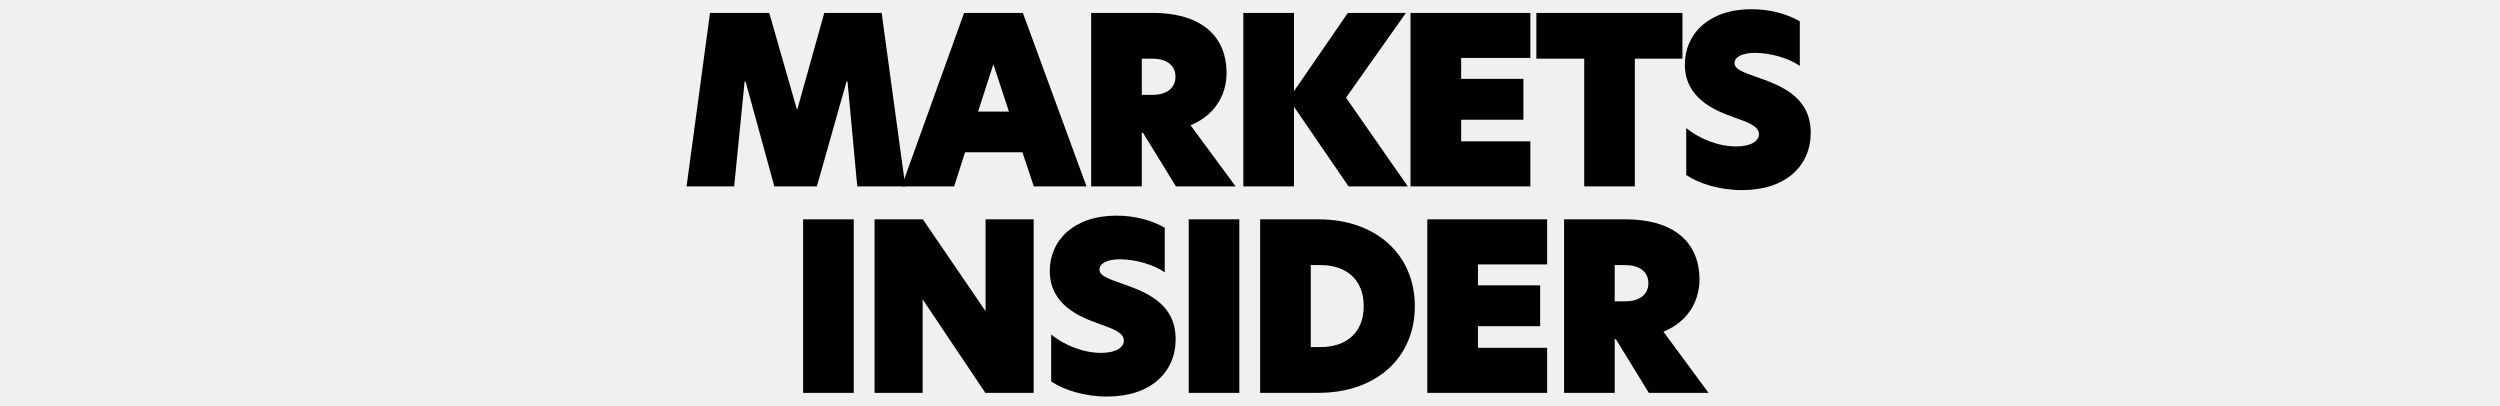
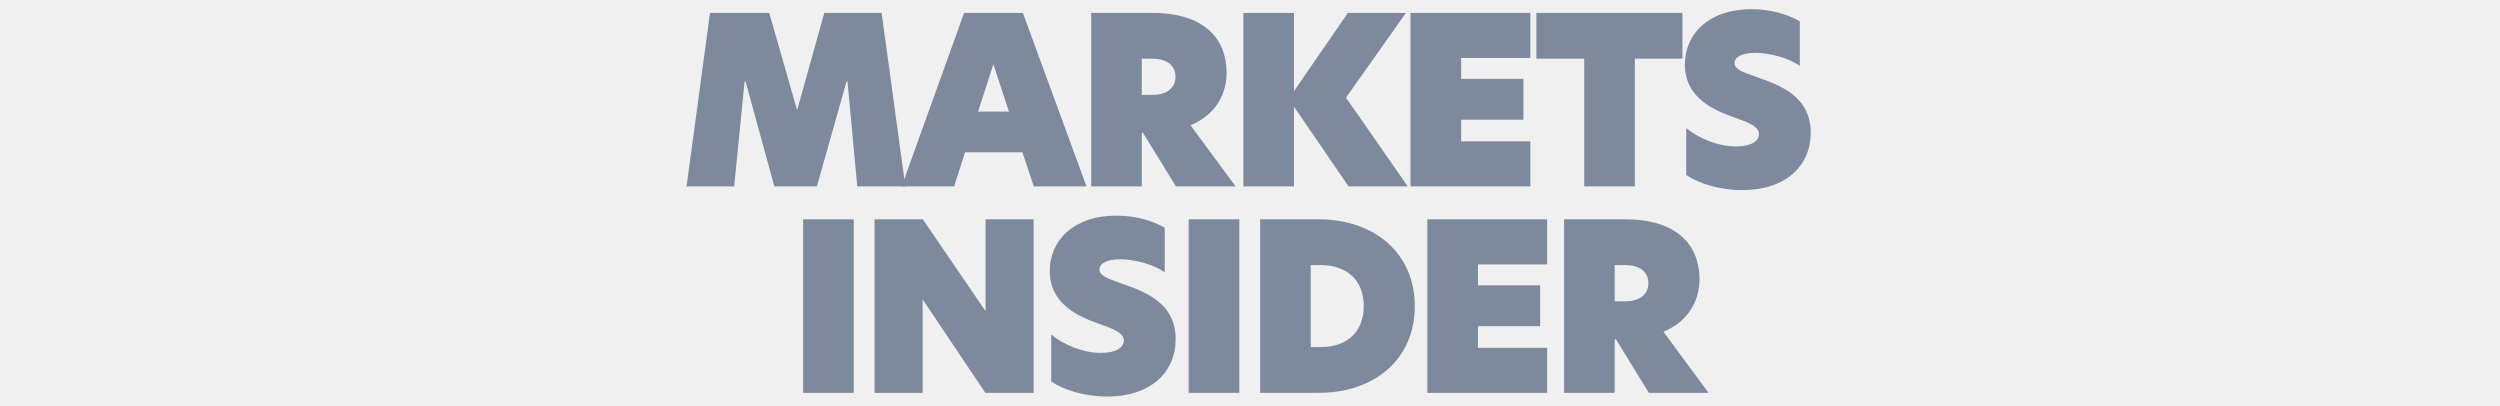
<svg xmlns="http://www.w3.org/2000/svg" width="216" height="35" viewBox="0 0 216 35" fill="none">
  <g clip-path="url(#clip0_3814_7592)">
-     <path fill-rule="evenodd" clip-rule="evenodd" d="M64.335 7.037L63.432 16.106H59.319L61.345 1.117H66.462L68.85 9.444H68.89L71.218 1.117H76.174L78.221 16.106H74.067L73.224 7.037H73.144L70.576 16.106H66.904L64.415 7.037H64.335Z" fill="black" />
-     <path fill-rule="evenodd" clip-rule="evenodd" d="M93.874 16.105H89.32L88.336 13.155H83.38L82.437 16.105H77.902L83.299 1.115H88.376L93.874 16.105ZM84.504 9.643H87.173L85.828 5.55L84.504 9.643ZM94.277 16.105V1.115H99.614C103.367 1.115 105.975 2.781 105.975 6.333C105.975 7.737 105.353 9.784 102.865 10.827L106.758 16.105H101.601L98.751 11.469H98.651V16.105H94.277ZM98.651 8.199H99.594C100.698 8.199 101.561 7.677 101.561 6.634C101.561 5.57 100.698 5.068 99.574 5.068H98.651V8.199ZM121.472 1.115L116.295 8.439L121.632 16.105H116.516L111.8 9.222V16.105H107.426V1.115H111.8V7.878L116.455 1.115H121.472ZM121.869 16.105V1.115H132.223V5.008H126.243V6.814H131.621V10.346H126.243V12.212H132.223V16.105H121.869ZM136.876 16.105V5.068H132.742V1.115H145.363V5.068H141.25V16.105H136.876ZM151.329 0.794C152.955 0.794 154.42 1.216 155.503 1.838V5.69C154.56 5.028 152.955 4.567 151.65 4.567C150.467 4.567 149.865 4.948 149.865 5.45C149.865 5.971 150.527 6.212 151.711 6.634C153.717 7.336 156.446 8.279 156.446 11.469C156.446 14.319 154.299 16.425 150.527 16.425C148.58 16.425 146.795 15.864 145.691 15.121V11.068C146.775 11.951 148.42 12.653 150.005 12.653C151.35 12.653 151.972 12.152 151.972 11.59C151.972 10.867 150.948 10.546 149.724 10.105C148.119 9.523 145.571 8.48 145.571 5.57C145.571 2.941 147.637 0.794 151.329 0.794ZM69.389 33.941V18.951H73.764V33.941H69.389ZM89.307 18.951V33.941H85.134L79.736 25.894H79.716V33.941H75.562V18.951H79.736L85.134 26.857H85.154V18.951H89.307ZM96.46 18.631C98.085 18.631 99.55 19.052 100.633 19.674V23.526C99.69 22.864 98.084 22.403 96.78 22.403C95.596 22.403 94.994 22.784 94.994 23.286C94.994 23.807 95.656 24.048 96.84 24.47C98.847 25.172 101.576 26.115 101.576 29.305C101.576 32.155 99.429 34.262 95.656 34.262C93.71 34.262 91.924 33.7 90.821 32.957V28.904C91.904 29.787 93.549 30.489 95.135 30.489C96.479 30.489 97.101 29.988 97.101 29.426C97.101 28.703 96.078 28.382 94.854 27.941C93.249 27.359 90.7 26.316 90.7 23.406C90.7 20.777 92.767 18.631 96.46 18.631ZM102.704 33.941V18.951H107.078V33.941H102.704ZM113.933 18.951C118.829 18.951 122.24 21.941 122.24 26.456C122.24 30.971 118.829 33.941 113.933 33.941H108.877V18.951H113.933ZM113.251 29.988H114.094C116.361 29.988 117.826 28.703 117.826 26.456C117.826 24.189 116.361 22.904 114.094 22.904H113.251V29.988ZM123.32 33.941V18.951H133.673V22.844H127.694V24.65H133.071V28.182H127.694V30.048H133.673V33.941H123.32ZM135.136 33.941V18.951H140.473C144.226 18.951 146.834 20.617 146.834 24.169C146.834 25.573 146.212 27.62 143.724 28.663L147.617 33.941H142.46L139.611 29.305H139.51V33.941H135.136ZM139.51 26.035H140.453C141.557 26.035 142.42 25.513 142.42 24.47C142.42 23.406 141.557 22.904 140.433 22.904H139.51V26.035Z" fill="black" />
+     <path fill-rule="evenodd" clip-rule="evenodd" d="M64.335 7.037L63.432 16.106H59.319L61.345 1.117H66.462L68.85 9.444H68.89L71.218 1.117H76.174L78.221 16.106H74.067L73.224 7.037H73.144L70.576 16.106H66.904L64.415 7.037H64.335Z" fill="#7D8A9E" />
+     <path fill-rule="evenodd" clip-rule="evenodd" d="M93.874 16.105H89.32L88.336 13.155H83.38L82.437 16.105H77.902L83.299 1.115H88.376L93.874 16.105ZM84.504 9.643H87.173L85.828 5.55L84.504 9.643ZM94.277 16.105V1.115H99.614C103.367 1.115 105.975 2.781 105.975 6.333C105.975 7.737 105.353 9.784 102.865 10.827L106.758 16.105H101.601L98.751 11.469H98.651V16.105H94.277ZM98.651 8.199H99.594C100.698 8.199 101.561 7.677 101.561 6.634C101.561 5.57 100.698 5.068 99.574 5.068H98.651V8.199ZM121.472 1.115L116.295 8.439L121.632 16.105H116.516L111.8 9.222V16.105H107.426V1.115H111.8V7.878L116.455 1.115H121.472ZM121.869 16.105V1.115H132.223V5.008H126.243V6.814H131.621V10.346H126.243V12.212H132.223V16.105H121.869ZM136.876 16.105V5.068H132.742V1.115H145.363V5.068H141.25V16.105H136.876ZM151.329 0.794C152.955 0.794 154.42 1.216 155.503 1.838V5.69C154.56 5.028 152.955 4.567 151.65 4.567C150.467 4.567 149.865 4.948 149.865 5.45C149.865 5.971 150.527 6.212 151.711 6.634C153.717 7.336 156.446 8.279 156.446 11.469C156.446 14.319 154.299 16.425 150.527 16.425C148.58 16.425 146.795 15.864 145.691 15.121V11.068C146.775 11.951 148.42 12.653 150.005 12.653C151.35 12.653 151.972 12.152 151.972 11.59C151.972 10.867 150.948 10.546 149.724 10.105C148.119 9.523 145.571 8.48 145.571 5.57C145.571 2.941 147.637 0.794 151.329 0.794ZM69.389 33.941V18.951H73.764V33.941H69.389ZM89.307 18.951V33.941H85.134L79.736 25.894H79.716V33.941H75.562V18.951H79.736L85.134 26.857H85.154V18.951H89.307ZM96.46 18.631C98.085 18.631 99.55 19.052 100.633 19.674V23.526C99.69 22.864 98.084 22.403 96.78 22.403C95.596 22.403 94.994 22.784 94.994 23.286C94.994 23.807 95.656 24.048 96.84 24.47C98.847 25.172 101.576 26.115 101.576 29.305C101.576 32.155 99.429 34.262 95.656 34.262C93.71 34.262 91.924 33.7 90.821 32.957V28.904C91.904 29.787 93.549 30.489 95.135 30.489C96.479 30.489 97.101 29.988 97.101 29.426C97.101 28.703 96.078 28.382 94.854 27.941C93.249 27.359 90.7 26.316 90.7 23.406C90.7 20.777 92.767 18.631 96.46 18.631ZM102.704 33.941V18.951H107.078V33.941H102.704ZM113.933 18.951C118.829 18.951 122.24 21.941 122.24 26.456C122.24 30.971 118.829 33.941 113.933 33.941H108.877V18.951H113.933ZM113.251 29.988H114.094C116.361 29.988 117.826 28.703 117.826 26.456C117.826 24.189 116.361 22.904 114.094 22.904H113.251V29.988ZM123.32 33.941V18.951H133.673V22.844H127.694V24.65H133.071V28.182H127.694V30.048H133.673V33.941H123.32ZM135.136 33.941V18.951H140.473C144.226 18.951 146.834 20.617 146.834 24.169C146.834 25.573 146.212 27.62 143.724 28.663L147.617 33.941H142.46L139.611 29.305H139.51V33.941H135.136ZM139.51 26.035H140.453C141.557 26.035 142.42 25.513 142.42 24.47C142.42 23.406 141.557 22.904 140.433 22.904H139.51V26.035Z" fill="#7D8A9E" />
  </g>
  <defs>
    <clipPath id="clip0_3814_7592">
      <rect width="97.541" height="34" fill="white" transform="translate(59.2295 0.496094)" />
    </clipPath>
  </defs>
</svg>
